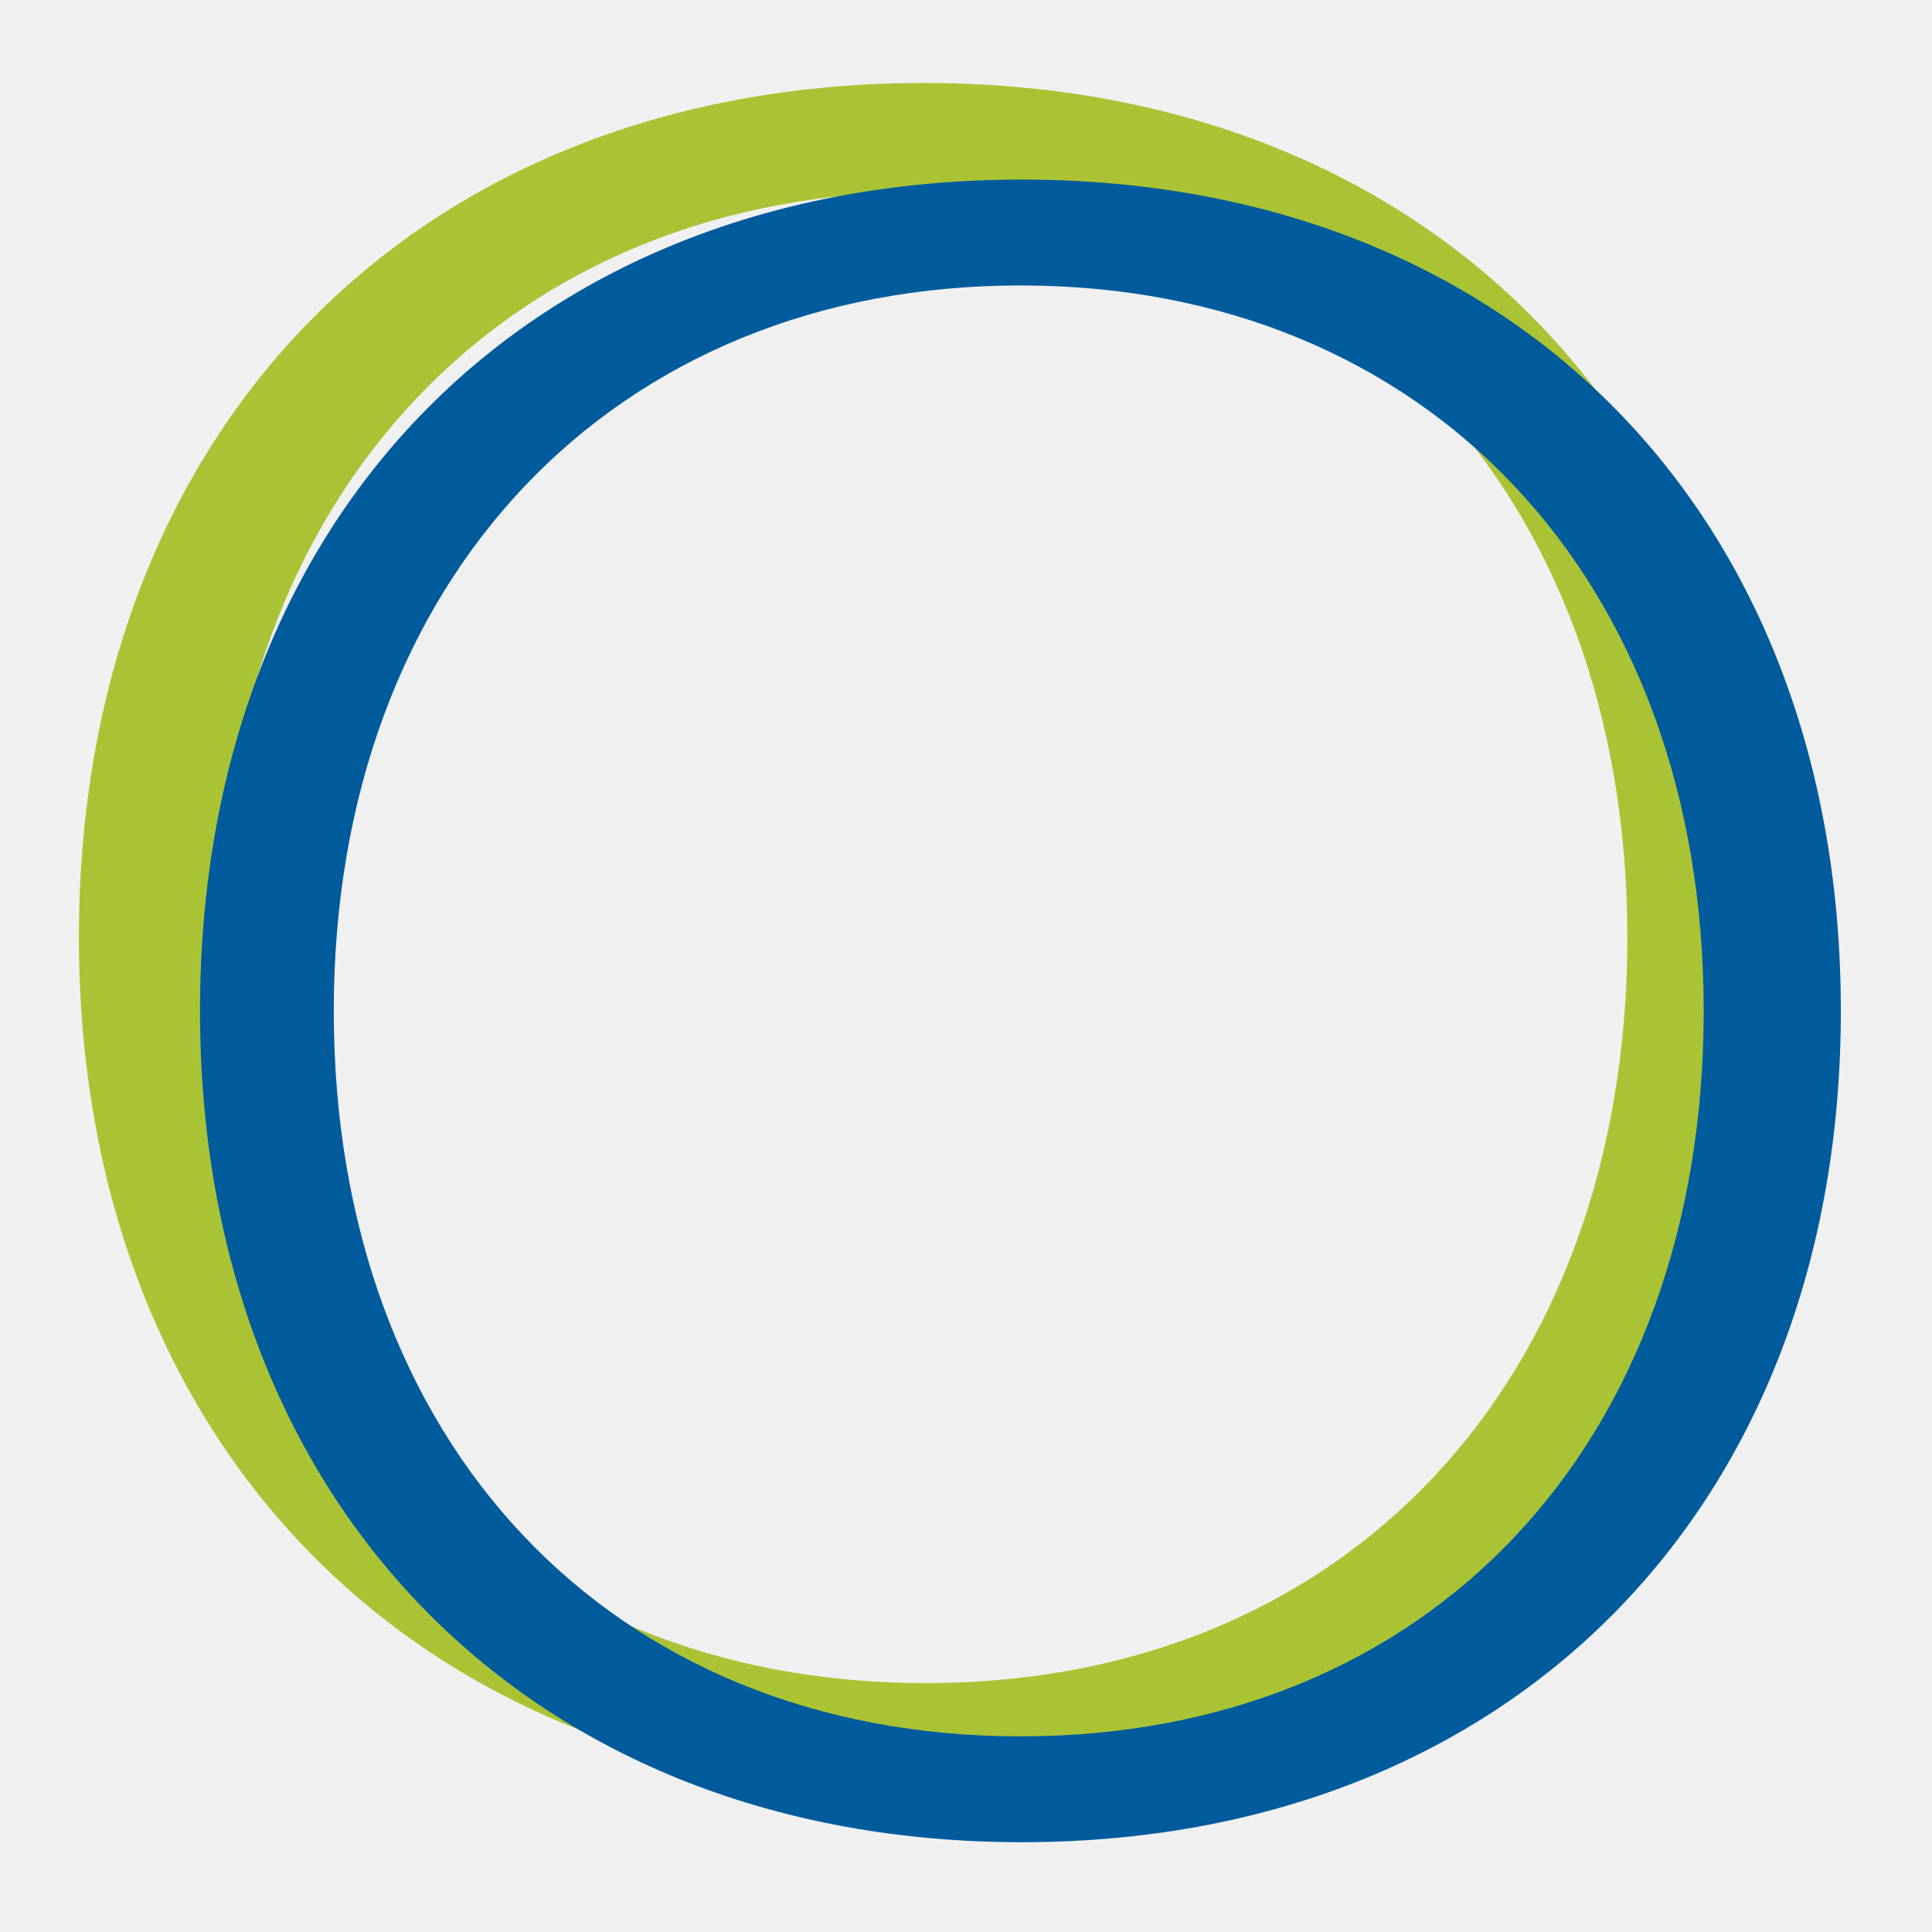
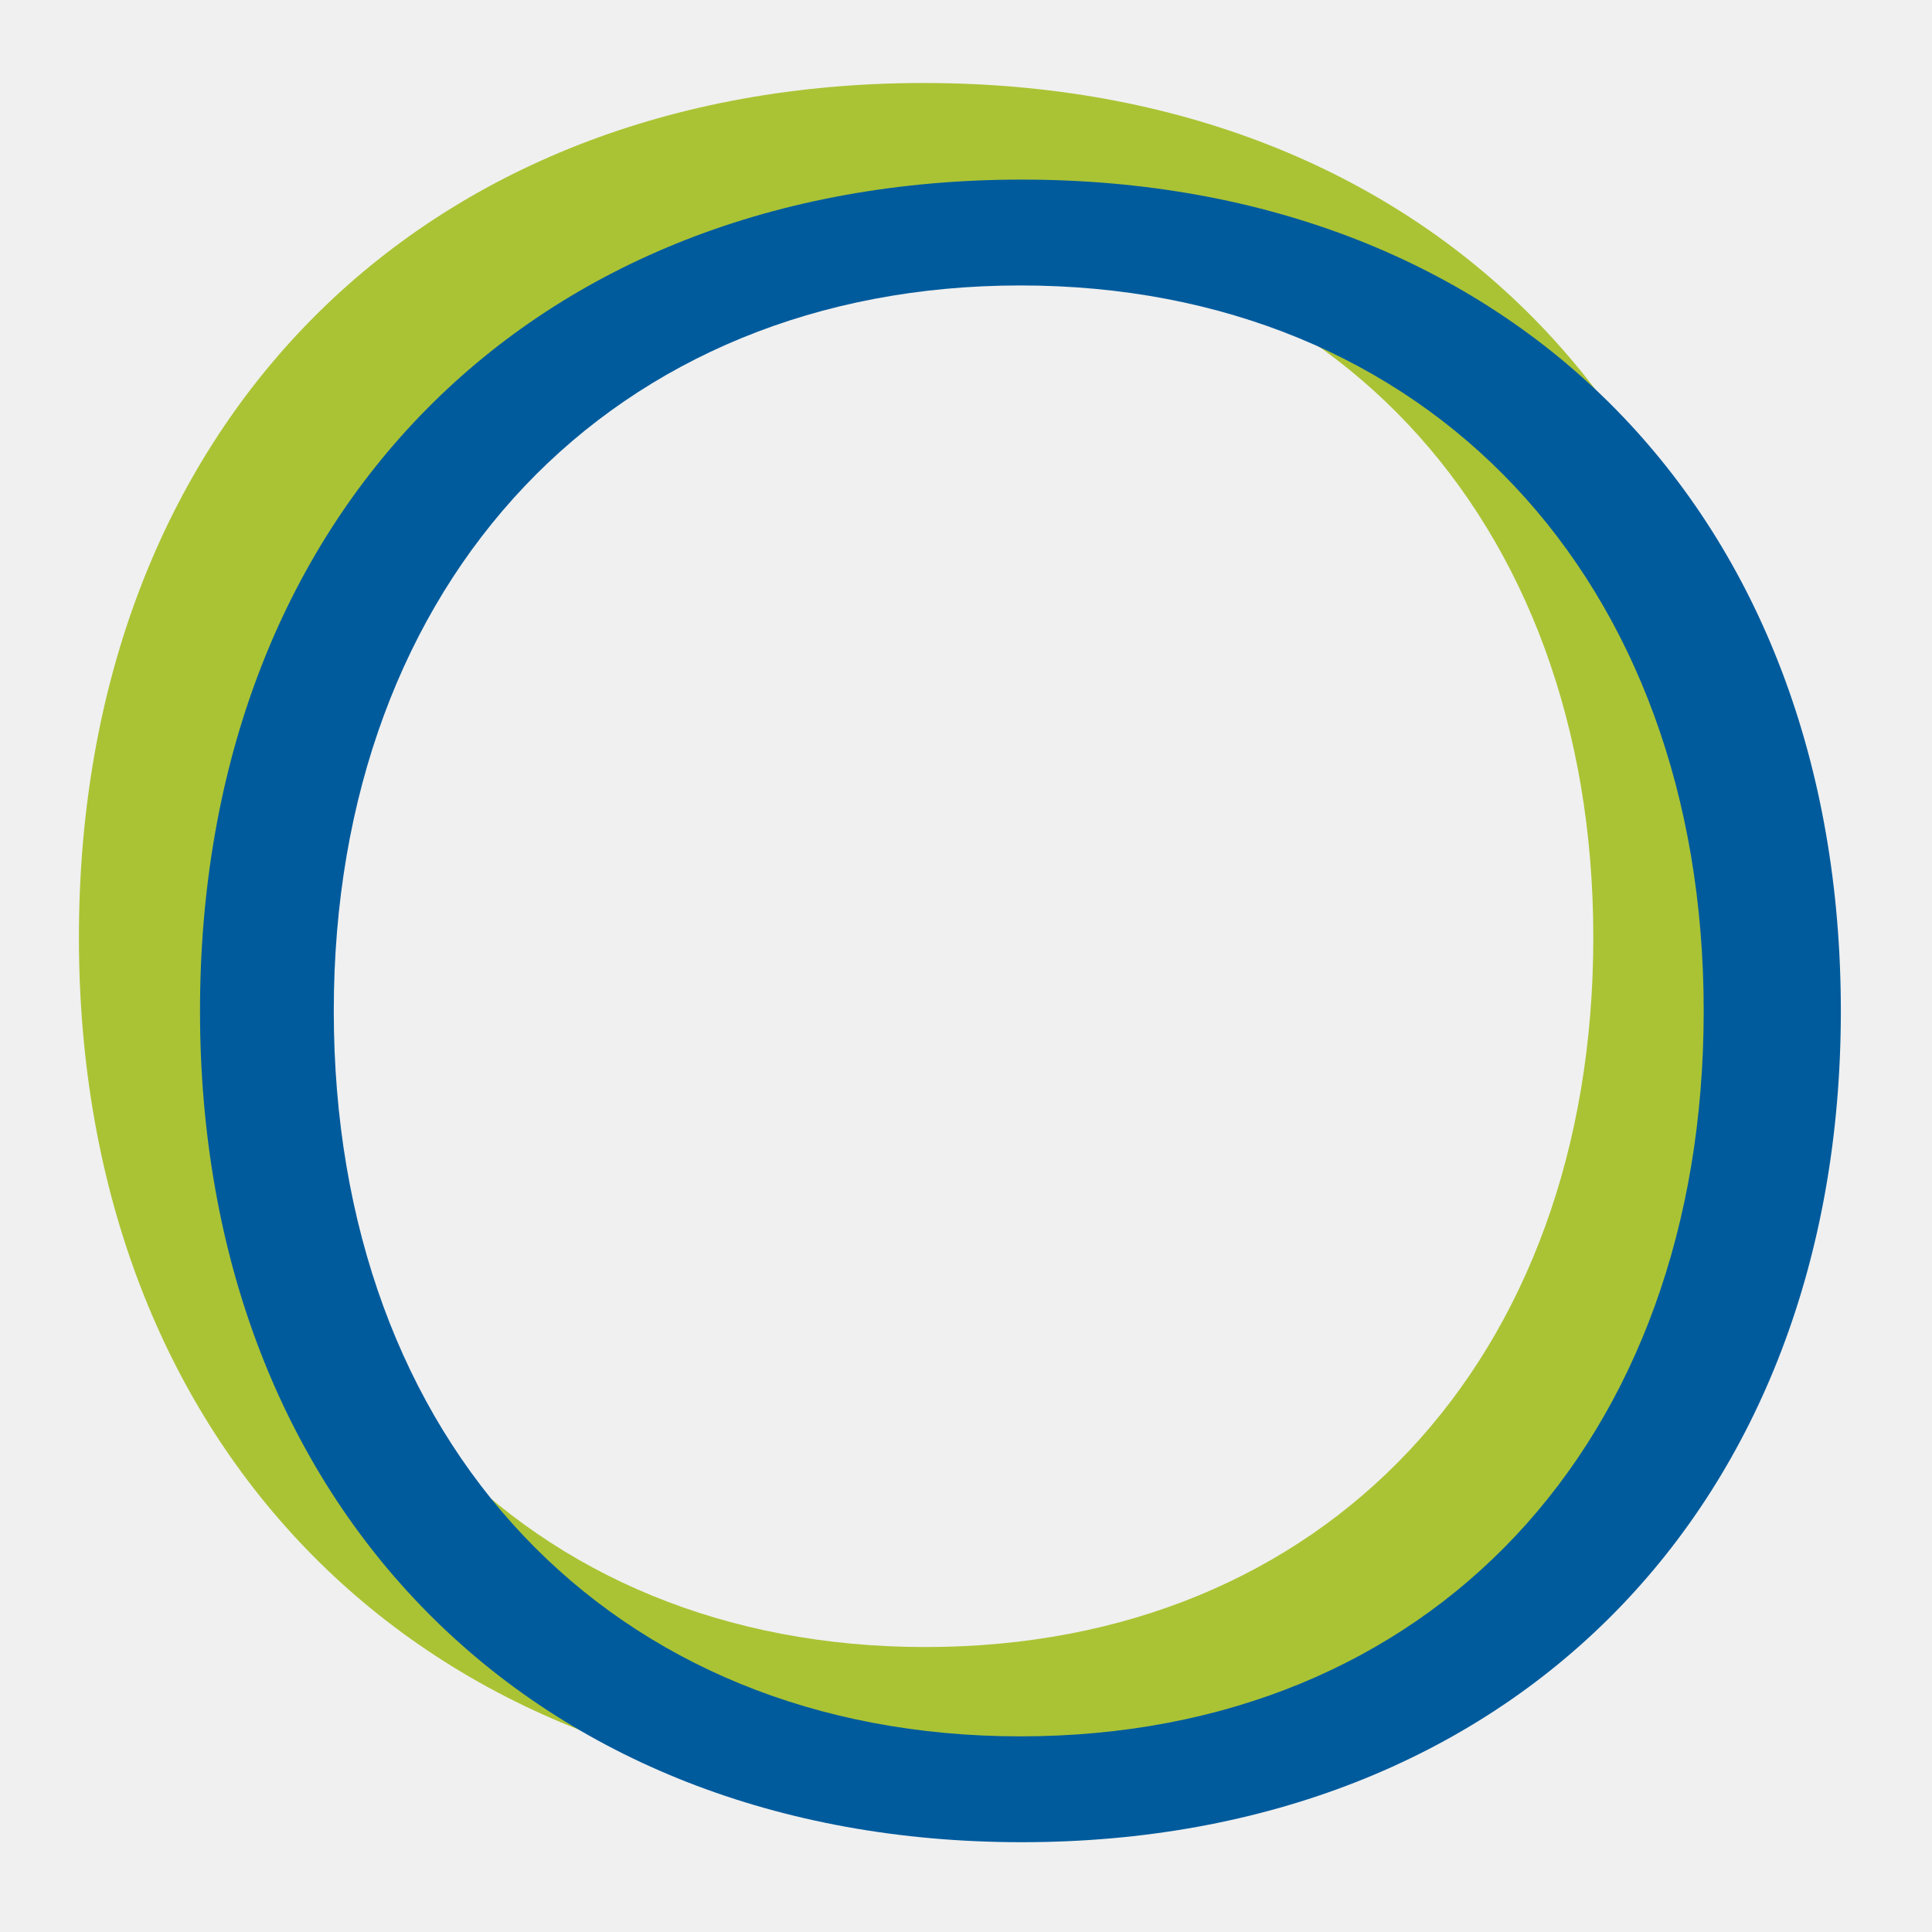
<svg xmlns="http://www.w3.org/2000/svg" viewBox="92 73 142 142">
  <defs>
    <mask id="green-ring">
      <rect x="92" y="73" width="142" height="142" fill="white" />
-       <path fill="black" transform="translate(159.9 141.9) scale(1.24) translate(-159.9 -141.9)" d="M201.6,141.9c0-26.3-16.9-44.2-41.6-44.2s-41.8,17.9-41.8,44.2,16.9,44.2,41.8,44.2,41.6-17.9,41.6-44.2Z" />
+       <path fill="black" transform="translate(159.9 141.9) scale(1.18) translate(-159.9 -141.9)" d="M201.6,141.9c0-26.3-16.9-44.2-41.6-44.2s-41.8,17.9-41.8,44.2,16.9,44.2,41.8,44.2,41.6-17.9,41.6-44.2Z" />
    </mask>
    <mask id="blue-ring">
      <rect x="92" y="73" width="142" height="142" fill="white" />
      <path fill="black" transform="translate(167 147.3) scale(1.24) translate(-167 -147.3)" d="M207.5,147.3c0-25.6-16.4-43-40.5-43s-40.7,17.4-40.7,43,16.4,43,40.7,43,40.5-17.4,40.5-43Z" />
    </mask>
  </defs>
  <path fill="#aac334" mask="url(#green-ring)" d="M97.8,141.9c0-37.5,25-62.8,62.1-62.8s61.9,25.3,61.9,62.8-25,62.8-61.9,62.8-62.1-25.3-62.1-62.8Z" />
  <path fill="#005b9d" mask="url(#blue-ring)" d="M106.7,147.3c0-36.5,24.3-61.1,60.4-61.1s60.2,24.6,60.2,61.1-24.3,61.1-60.2,61.1-60.4-24.6-60.4-61.1Z" />
</svg>
